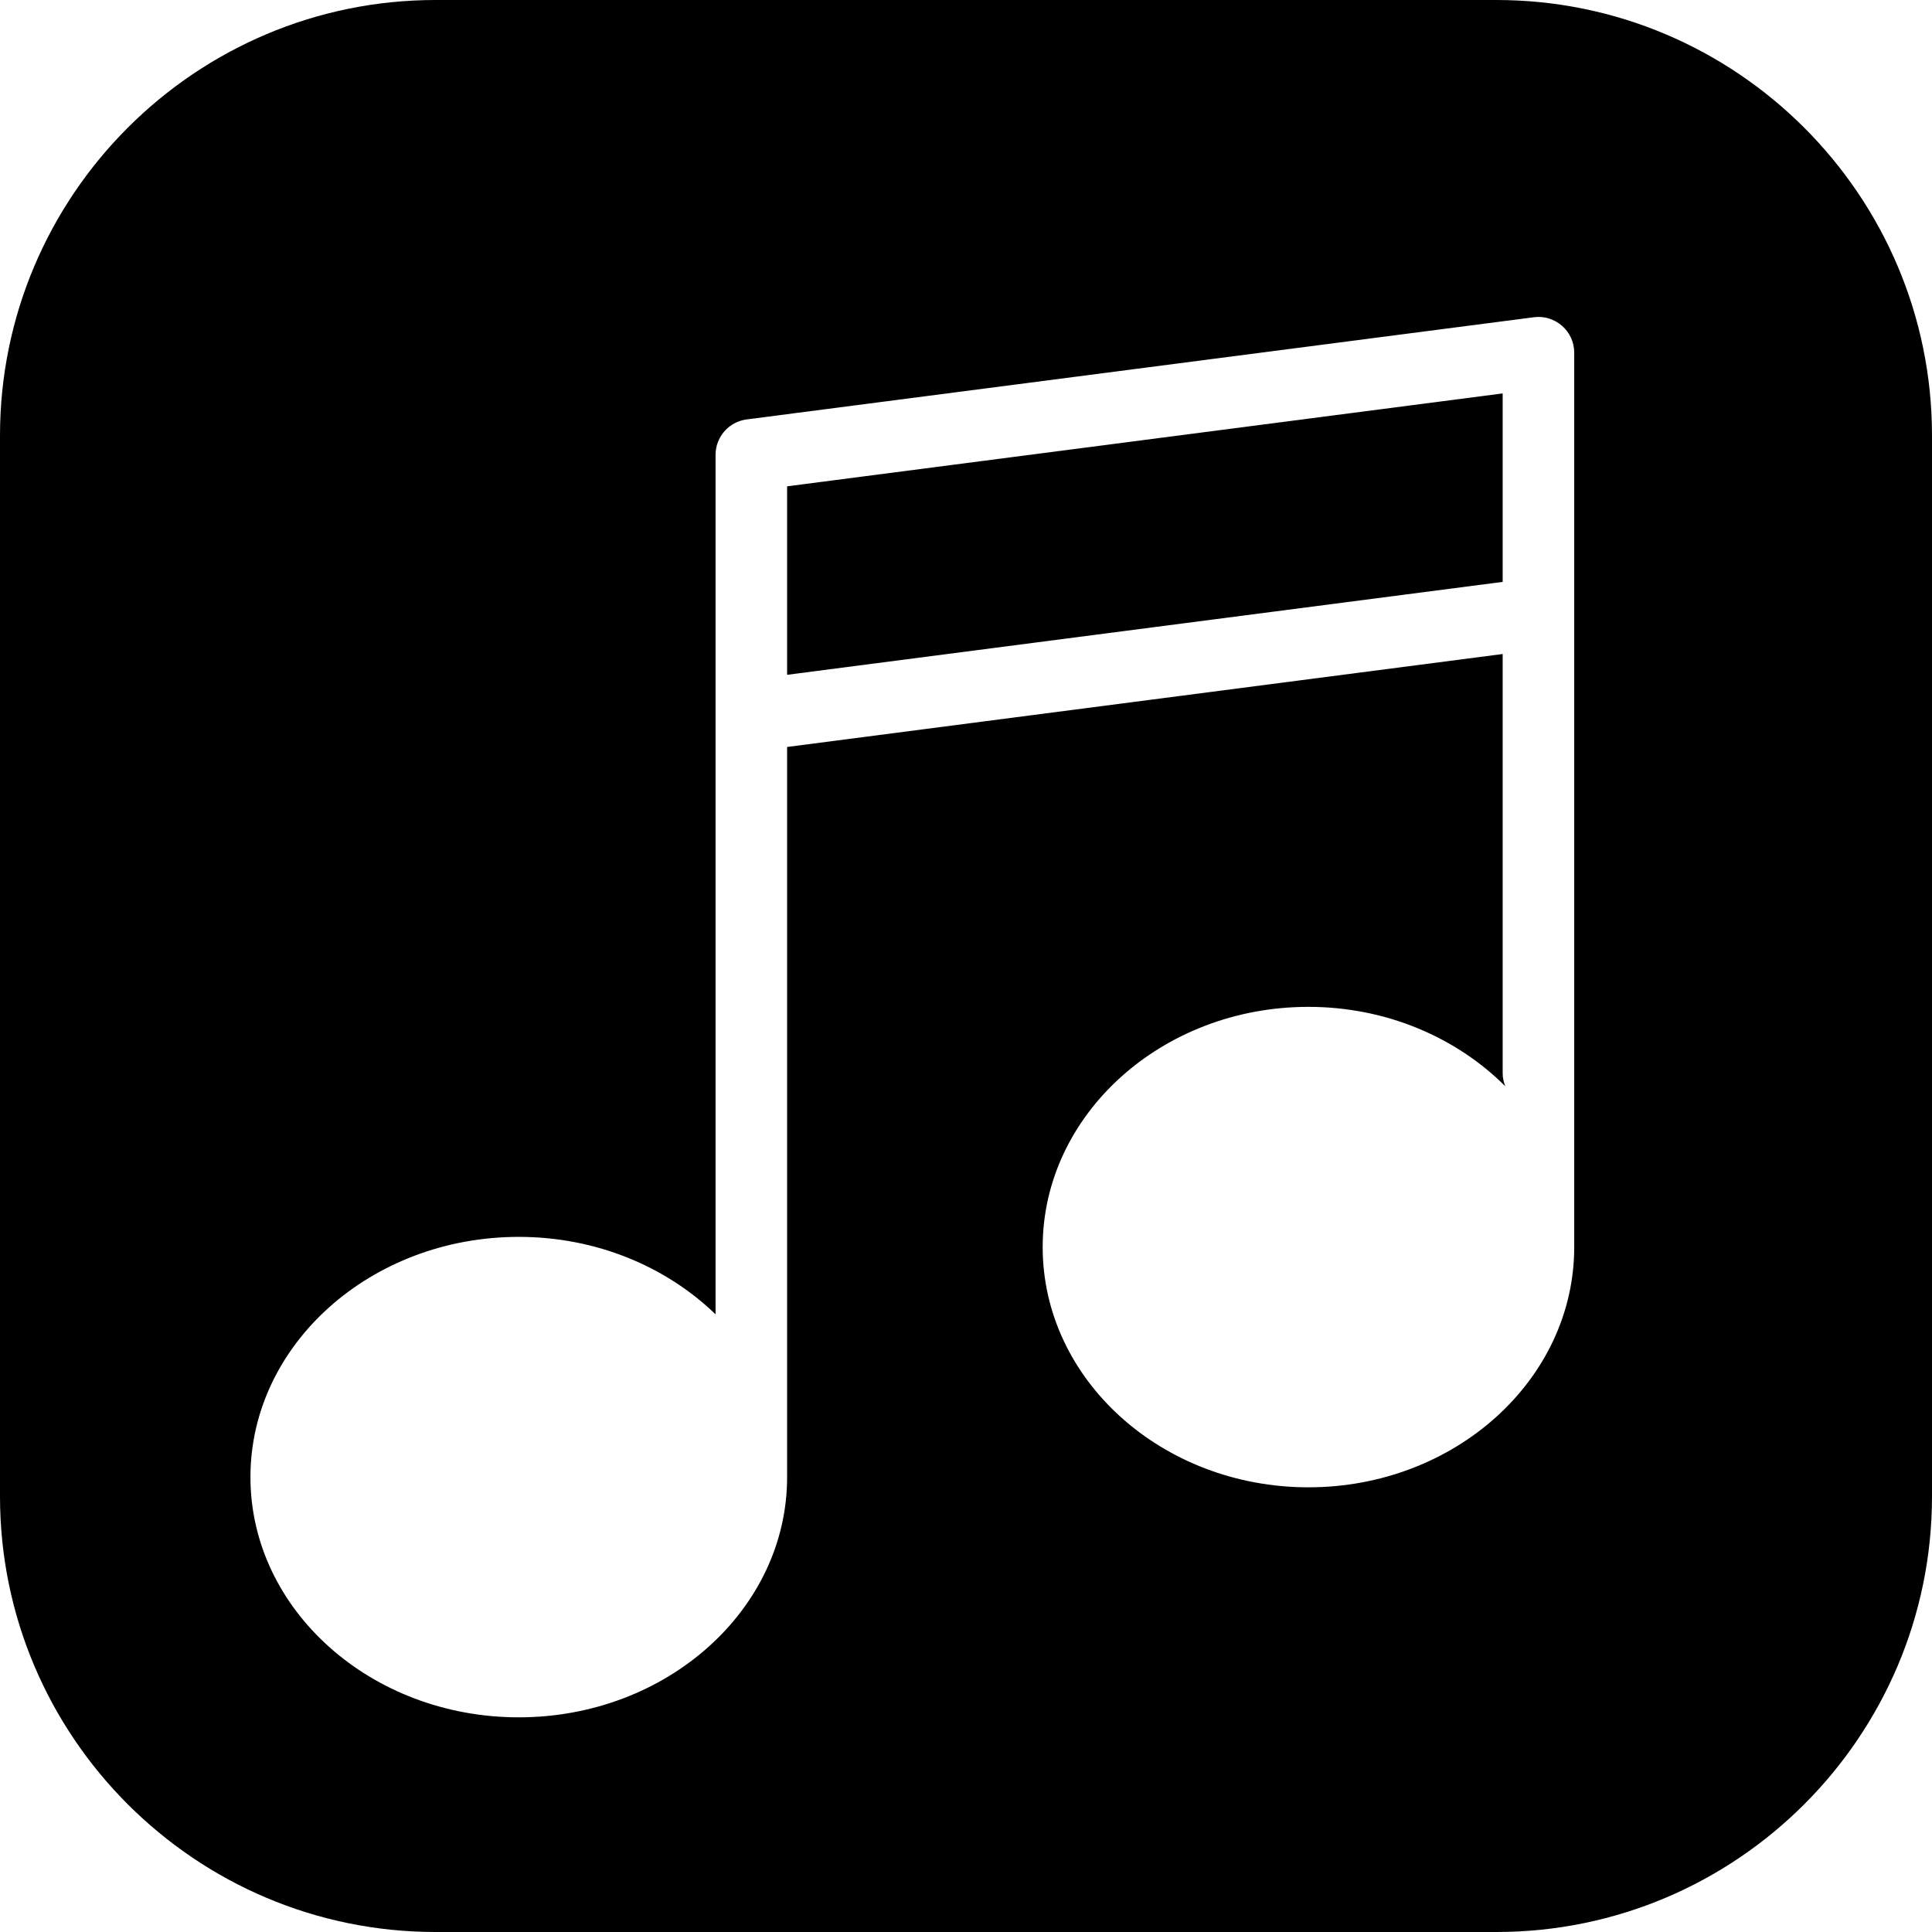
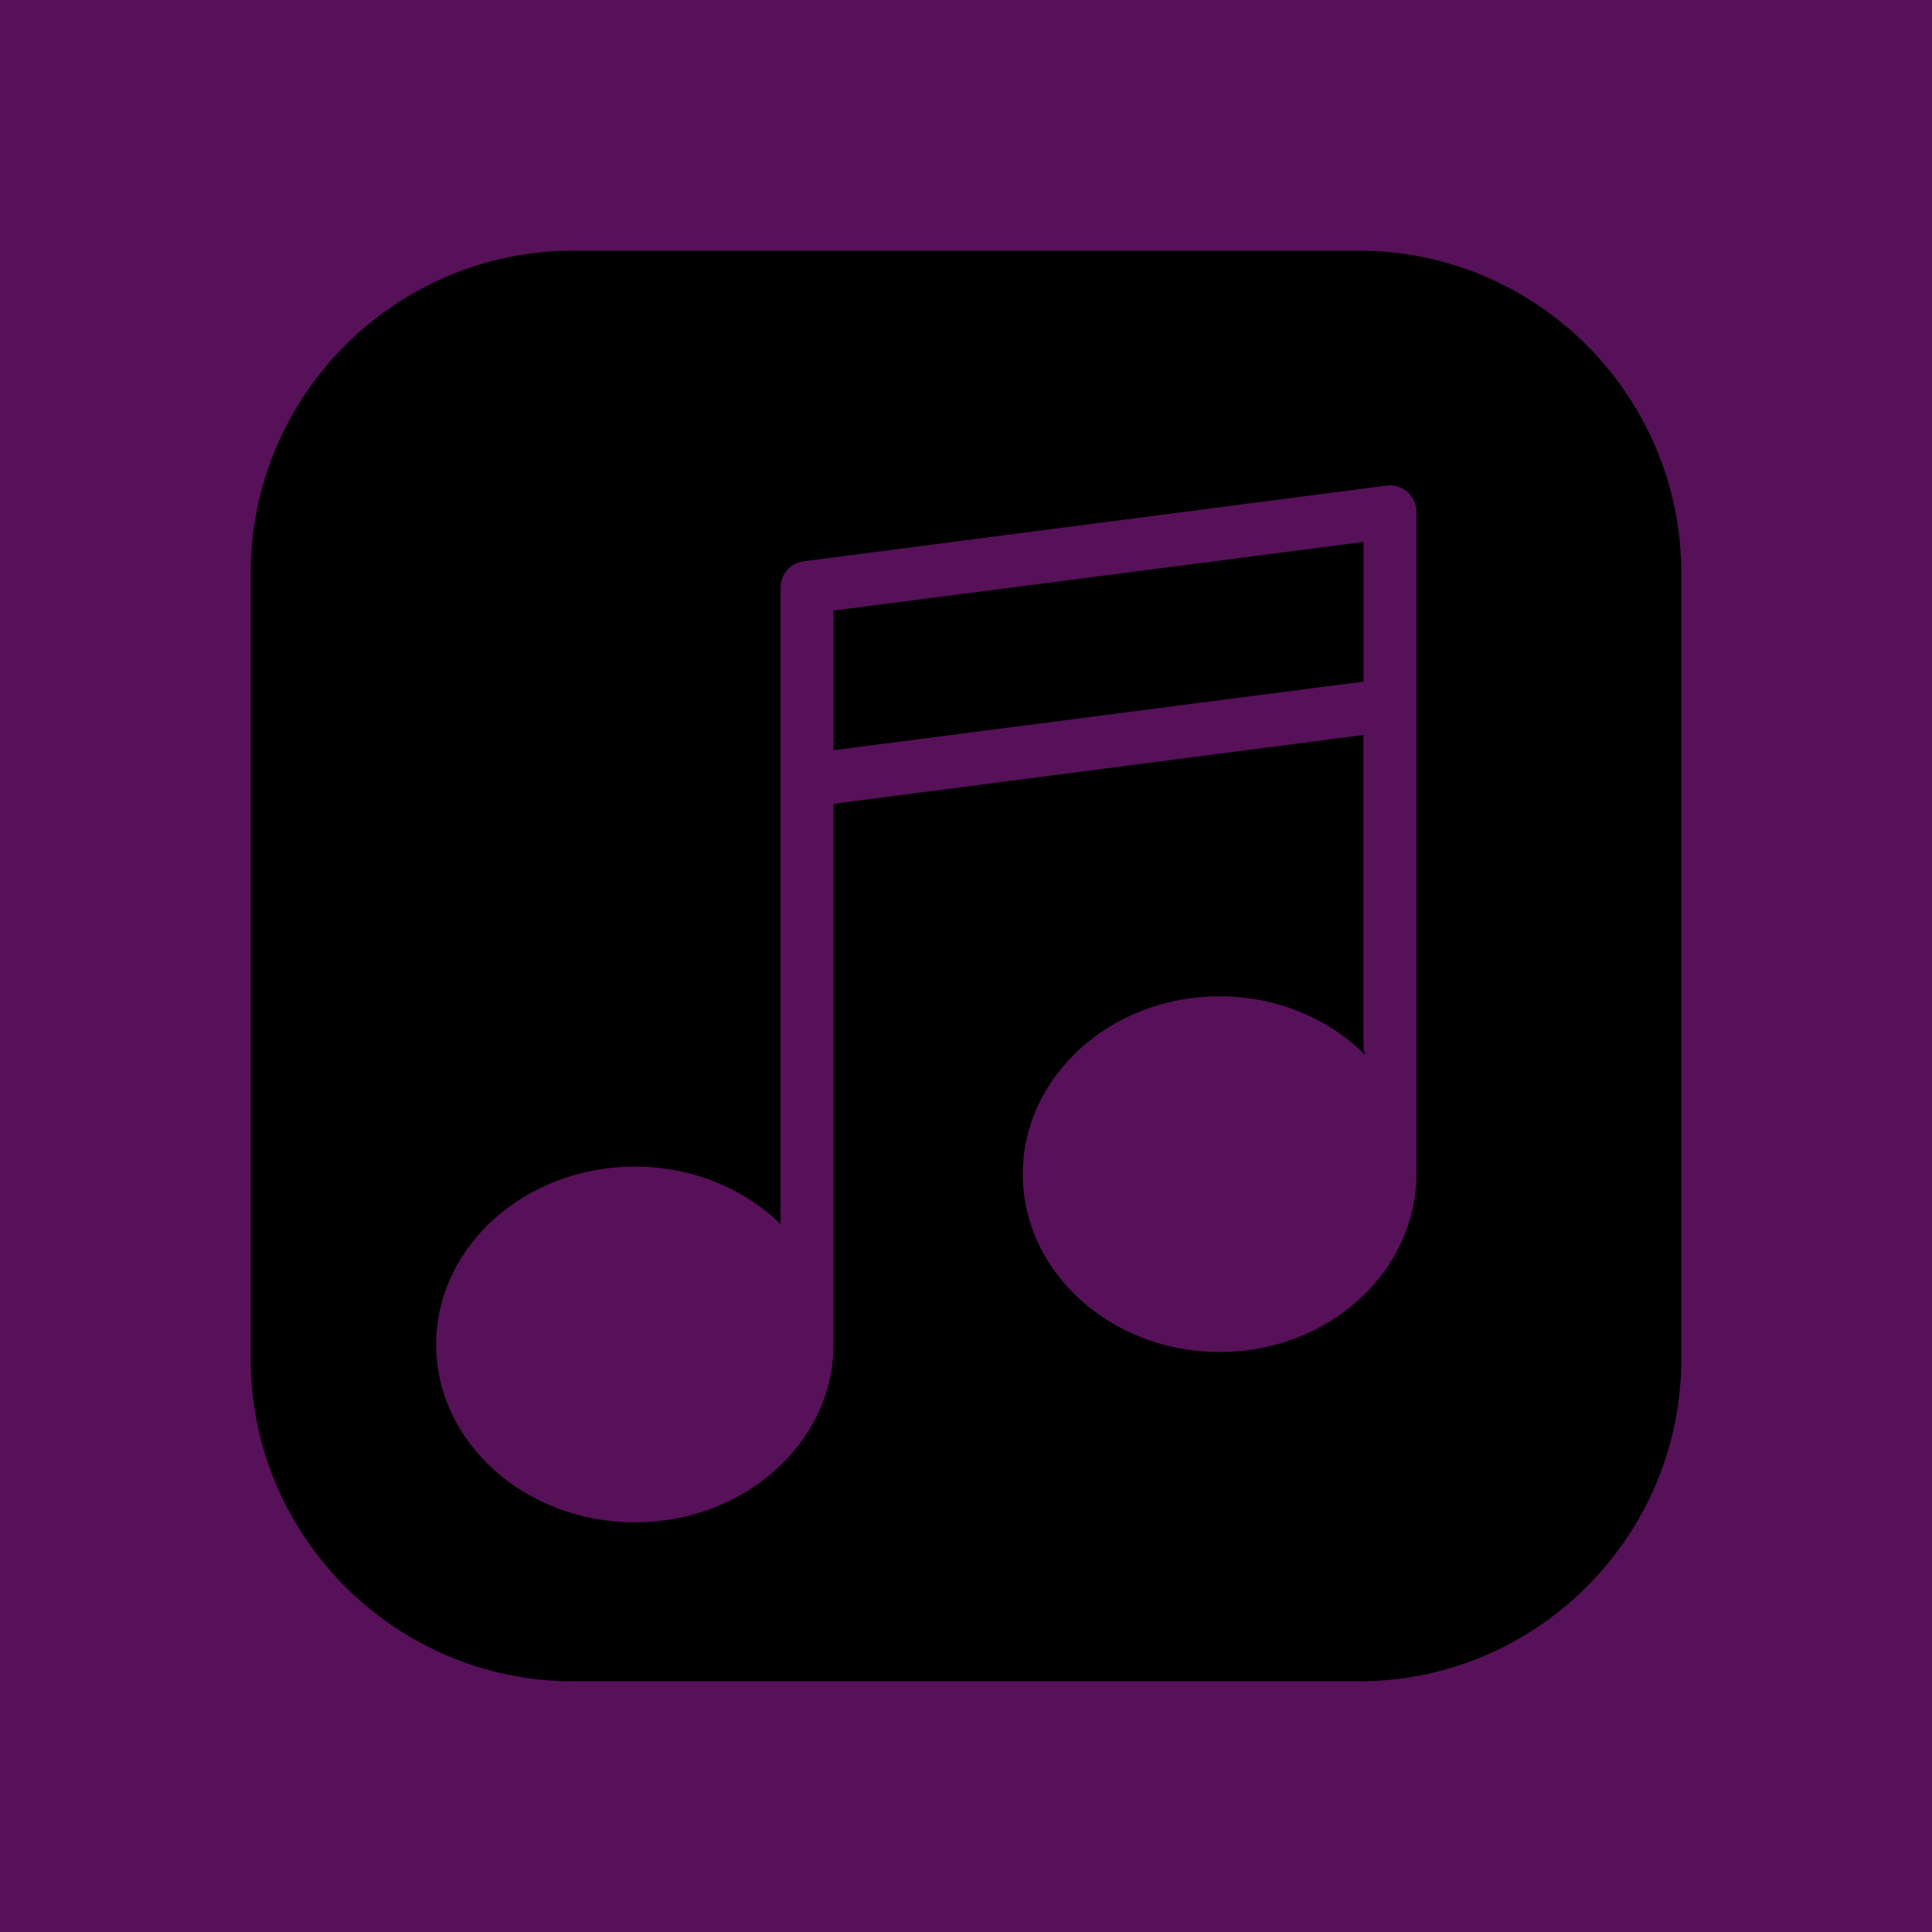
- <svg xmlns="http://www.w3.org/2000/svg" fill="#000000" height="800px" width="800px" version="1.1" id="Capa_1" viewBox="0 0 54 54" xml:space="preserve">
-   <g>
-     <polygon points="42,10.996 22,13.593 22,17 22,18.861 42,16.264 42,14.143  " />
-     <path d="M41.824,0H12.176C5.462,0,0,5.462,0,12.176v29.648C0,48.538,5.462,54,12.176,54h29.648C48.538,54,54,48.538,54,41.824   V12.176C54,5.462,48.538,0,41.824,0z M44,34.857c0,3.702-3.333,6.714-7.429,6.714c-4.096,0-7.428-3.012-7.428-6.714   s3.333-6.715,7.428-6.715c2.182,0,4.141,0.86,5.502,2.219C42.029,30.249,42,30.128,42,30V18.28l-20,2.598V41   c0,0.542,0-0.91,0,0.286C22,44.988,18.636,48,14.5,48S7,44.988,7,41.286s3.364-6.715,7.5-6.715c2.174,0,4.129,0.838,5.5,2.165V20   v-3v-4.286c0-0.503,0.373-0.927,0.871-0.991l22-2.856c0.283-0.039,0.572,0.051,0.789,0.24C43.876,9.296,44,9.569,44,9.857v4.285v3   V34" />
+ <svg xmlns="http://www.w3.org/2000/svg" version="1.1" width="1080" height="1080" viewBox="0 0 1080 1080" xml:space="preserve">
+   <defs>
+ </defs>
+   <g transform="matrix(1 0 0 1 540 540)" id="cd599e18-8b96-4477-959f-0050ae0daea1">
+     <rect style="stroke: none; stroke-width: 1; stroke-dasharray: none; stroke-linecap: butt; stroke-dashoffset: 0; stroke-linejoin: miter; stroke-miterlimit: 4; fill: rgb(86,17,88); fill-rule: nonzero; opacity: 1;" vector-effect="non-scaling-stroke" x="-540" y="-540" rx="0" ry="0" width="1080" height="1080" />
+   </g>
+   <g transform="matrix(1 0 0 1 540 540)" id="3df11cae-af43-4d70-9f49-1a6854c106d3">
+ </g>
+   <g transform="matrix(1 0 0 1 540 540)">
+     <g style="" vector-effect="non-scaling-stroke">
+       <g transform="matrix(14.81 0 0 14.81 74.07 -178.84)">
+         <polygon style="stroke: none; stroke-width: 1; stroke-dasharray: none; stroke-linecap: butt; stroke-dashoffset: 0; stroke-linejoin: miter; stroke-miterlimit: 4; fill: rgb(0,0,0); fill-rule: nonzero; opacity: 1;" vector-effect="non-scaling-stroke" points="10,-3.93 -10,-1.34 -10,2.07 -10,3.93 10,1.34 10,-0.79 " />
+       </g>
+       <g transform="matrix(14.81 0 0 14.81 0 0)">
+         <path style="stroke: none; stroke-width: 1; stroke-dasharray: none; stroke-linecap: butt; stroke-dashoffset: 0; stroke-linejoin: miter; stroke-miterlimit: 4; fill: rgb(0,0,0); fill-rule: nonzero; opacity: 1;" vector-effect="non-scaling-stroke" transform=" translate(-27, -27)" d="M 41.824 0 L 12.176 0 C 5.462 0 0 5.462 0 12.176 L 0 41.824 C 0 48.538 5.462 54 12.176 54 L 41.824 54 C 48.538 54 54 48.538 54 41.824 L 54 12.176 C 54 5.462 48.538 0 41.824 0 z M 44 34.857 C 44 38.559 40.667 41.571 36.571 41.571 C 32.475 41.571 29.143 38.559 29.143 34.857 C 29.143 31.155 32.476 28.142 36.571 28.142 C 38.753 28.142 40.712 29.002 42.073 30.361 C 42.029 30.249 42 30.128 42 30 L 42 18.28 L 22 20.878 L 22 41 C 22 41.542 22 40.09 22 41.286 C 22 44.988 18.636 48 14.5 48 C 10.364 48 7 44.988 7 41.286 C 7 37.584 10.364 34.571 14.5 34.571 C 16.674 34.571 18.629 35.409 20 36.736 L 20 20 L 20 17 L 20 12.714 C 20 12.211 20.373 11.787 20.871 11.723 L 42.871 8.867 C 43.154 8.828 43.443 8.918 43.66 9.107 C 43.876 9.296 44 9.569 44 9.857 L 44 14.142 L 44 17.142 L 44 34" stroke-linecap="round" />
+       </g>
+     </g>
  </g>
</svg>
